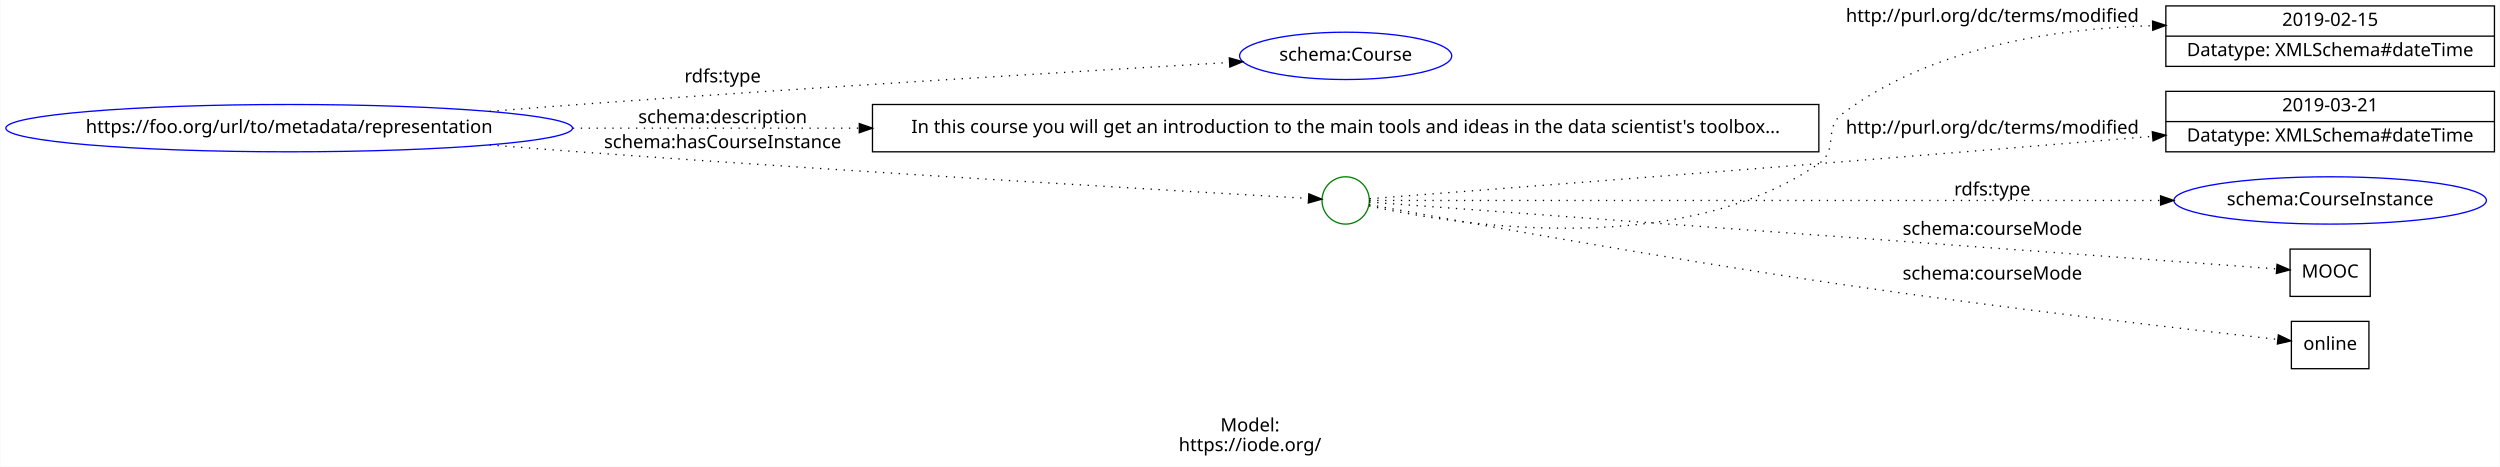
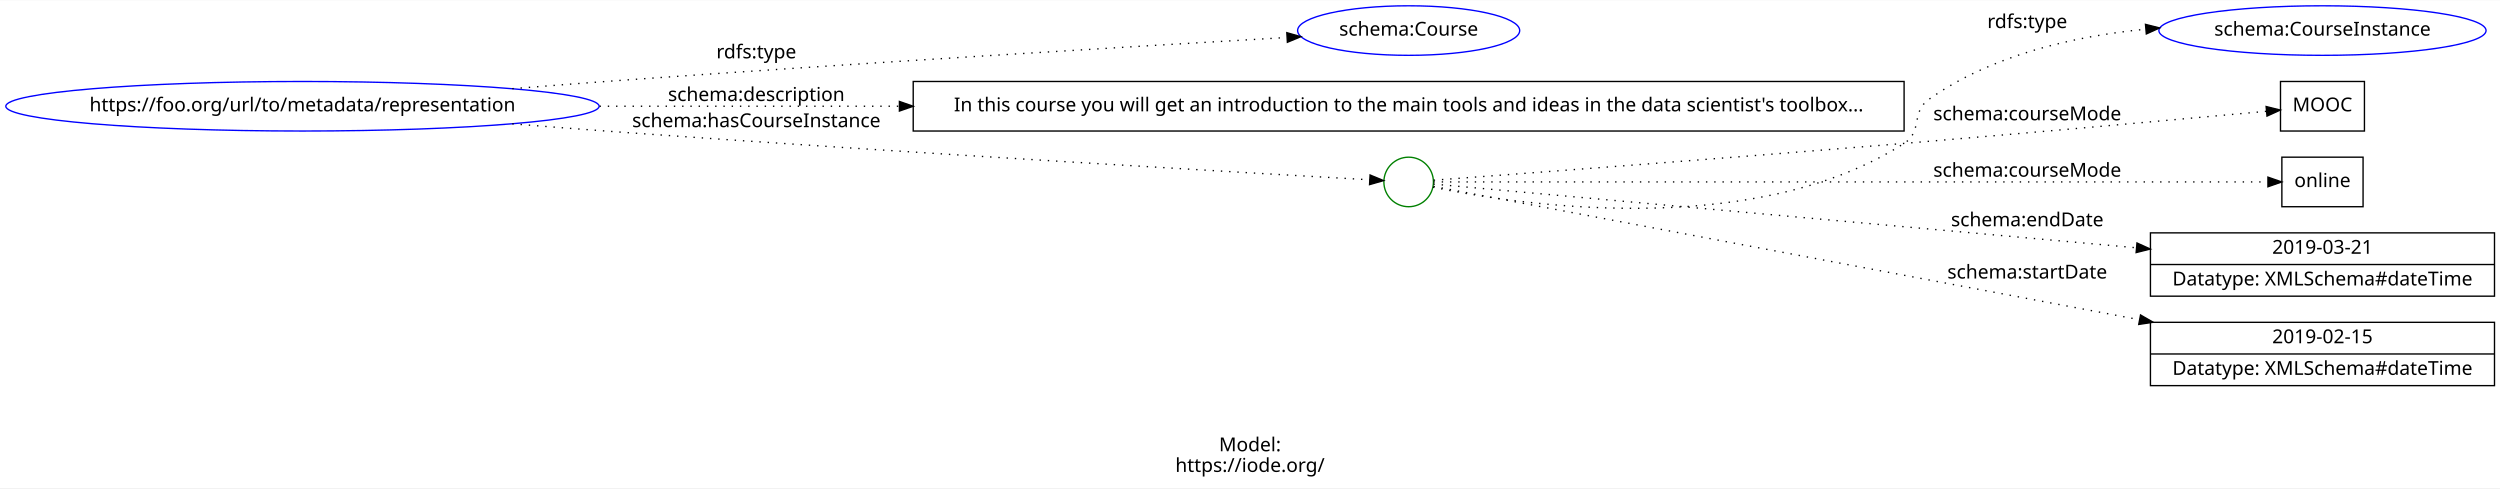
- <svg xmlns="http://www.w3.org/2000/svg" width="1902pt" height="355pt" viewBox="0.00 0.00 1901.56 355.00">
-   <g id="graph0" class="graph" transform="scale(1 1) rotate(0) translate(4 351)">
-     <polygon fill="white" stroke="transparent" points="-4,4 -4,-351 1897.56,-351 1897.56,4 -4,4" />
-     <text text-anchor="middle" x="946.78" y="-22.8" font-family="Times-Roman" font-size="14.00">Model:</text>
-     <text text-anchor="middle" x="946.78" y="-7.8" font-family="Times-Roman" font-size="14.00">https://iode.org/</text>
+ <svg xmlns="http://www.w3.org/2000/svg" width="1817pt" height="355pt" viewBox="0.00 0.00 1816.56 354.50">
+   <g id="graph0" class="graph" transform="scale(1 1) rotate(0) translate(4 350.5)">
+     <polygon fill="white" stroke="transparent" points="-4,4 -4,-350.5 1812.56,-350.5 1812.56,4 -4,4" />
+     <text text-anchor="middle" x="904.28" y="-22.8" font-family="Times-Roman" font-size="14.00">Model:</text>
+     <text text-anchor="middle" x="904.28" y="-7.8" font-family="Times-Roman" font-size="14.00">https://iode.org/</text>
    <g id="node1" class="node">
-       <ellipse fill="none" stroke="blue" cx="215.78" cy="-253.5" rx="215.56" ry="18" />
-       <text text-anchor="middle" x="215.78" y="-249.8" font-family="Times-Roman" font-size="14.00">https://foo.org/url/to/metadata/representation</text>
+       <ellipse fill="none" stroke="blue" cx="215.78" cy="-273.5" rx="215.56" ry="18" />
+       <text text-anchor="middle" x="215.78" y="-269.8" font-family="Times-Roman" font-size="14.00">https://foo.org/url/to/metadata/representation</text>
    </g>
    <g id="node2" class="node">
-       <ellipse fill="none" stroke="blue" cx="1019.56" cy="-308.5" rx="80.69" ry="18" />
-       <text text-anchor="middle" x="1019.56" y="-304.8" font-family="Times-Roman" font-size="14.00">schema:Course</text>
+       <ellipse fill="none" stroke="blue" cx="1019.56" cy="-328.5" rx="80.69" ry="18" />
+       <text text-anchor="middle" x="1019.56" y="-324.8" font-family="Times-Roman" font-size="14.00">schema:Course</text>
    </g>
    <g id="edge1" class="edge">
-       <path fill="none" stroke="black" stroke-dasharray="1,5" d="M368.26,-266.27C395.33,-268.43 423.27,-270.6 449.56,-272.5 619.97,-284.84 819.26,-296.91 931.02,-303.46" />
-       <polygon fill="black" stroke="black" points="931.04,-306.97 941.22,-304.06 931.44,-299.98 931.04,-306.97" />
-       <text text-anchor="middle" x="545.56" y="-288.3" font-family="Times-Roman" font-size="14.00">rdfs:type</text>
+       <path fill="none" stroke="black" stroke-dasharray="1,5" d="M368.26,-286.27C395.33,-288.43 423.27,-290.6 449.56,-292.5 619.97,-304.84 819.26,-316.91 931.02,-323.46" />
+       <polygon fill="black" stroke="black" points="931.04,-326.97 941.22,-324.06 931.44,-319.98 931.04,-326.97" />
+       <text text-anchor="middle" x="545.56" y="-308.3" font-family="Times-Roman" font-size="14.00">rdfs:type</text>
    </g>
    <g id="node3" class="node">
-       <polygon fill="none" stroke="black" points="659.56,-235.5 659.56,-271.5 1379.56,-271.5 1379.56,-235.5 659.56,-235.5" />
-       <text text-anchor="middle" x="1019.56" y="-249.8" font-family="Times-Roman" font-size="14.00">In this course you will get an introduction to the main tools and ideas in the data scientist's toolbox...</text>
+       <polygon fill="none" stroke="black" points="659.56,-255.5 659.56,-291.5 1379.56,-291.5 1379.56,-255.5 659.56,-255.5" />
+       <text text-anchor="middle" x="1019.56" y="-269.8" font-family="Times-Roman" font-size="14.00">In this course you will get an introduction to the main tools and ideas in the data scientist's toolbox...</text>
    </g>
    <g id="edge2" class="edge">
-       <path fill="none" stroke="black" stroke-dasharray="1,5" d="M431.64,-253.5C498.79,-253.5 574.88,-253.5 649.49,-253.5" />
-       <polygon fill="black" stroke="black" points="649.53,-257 659.53,-253.5 649.53,-250 649.53,-257" />
-       <text text-anchor="middle" x="545.56" y="-257.3" font-family="Times-Roman" font-size="14.00">schema:description</text>
+       <path fill="none" stroke="black" stroke-dasharray="1,5" d="M431.64,-273.5C498.79,-273.5 574.88,-273.5 649.49,-273.5" />
+       <polygon fill="black" stroke="black" points="649.53,-277 659.53,-273.5 649.53,-270 649.53,-277" />
+       <text text-anchor="middle" x="545.56" y="-277.3" font-family="Times-Roman" font-size="14.00">schema:description</text>
    </g>
    <g id="node4" class="node">
-       <ellipse fill="none" stroke="green" cx="1019.56" cy="-198.5" rx="18" ry="18" />
+       <ellipse fill="none" stroke="green" cx="1019.56" cy="-218.5" rx="18" ry="18" />
    </g>
    <g id="edge3" class="edge">
-       <path fill="none" stroke="black" stroke-dasharray="1,5" d="M368.26,-240.73C395.33,-238.57 423.27,-236.4 449.56,-234.5 657.89,-219.41 909.4,-204.74 991.34,-200.05" />
-       <polygon fill="black" stroke="black" points="991.54,-203.54 1001.33,-199.48 991.15,-196.55 991.54,-203.54" />
-       <text text-anchor="middle" x="545.56" y="-238.3" font-family="Times-Roman" font-size="14.00">schema:hasCourseInstance</text>
+       <path fill="none" stroke="black" stroke-dasharray="1,5" d="M368.26,-260.73C395.33,-258.57 423.27,-256.4 449.56,-254.5 657.89,-239.41 909.4,-224.74 991.34,-220.05" />
+       <polygon fill="black" stroke="black" points="991.54,-223.54 1001.33,-219.48 991.15,-216.55 991.54,-223.54" />
+       <text text-anchor="middle" x="545.56" y="-258.3" font-family="Times-Roman" font-size="14.00">schema:hasCourseInstance</text>
    </g>
    <g id="node5" class="node">
-       <polygon fill="none" stroke="black" points="1643.56,-300.5 1643.56,-346.5 1893.56,-346.5 1893.56,-300.5 1643.56,-300.5" />
-       <text text-anchor="middle" x="1768.56" y="-331.3" font-family="Times-Roman" font-size="14.00">2019-02-15</text>
-       <polyline fill="none" stroke="black" points="1643.56,-323.5 1893.56,-323.5 " />
-       <text text-anchor="middle" x="1768.56" y="-308.3" font-family="Times-Roman" font-size="14.00">Datatype: XMLSchema#dateTime</text>
+       <ellipse fill="none" stroke="blue" cx="1683.56" cy="-328.5" rx="118.88" ry="18" />
+       <text text-anchor="middle" x="1683.56" y="-324.8" font-family="Times-Roman" font-size="14.00">schema:CourseInstance</text>
    </g>
    <g id="edge4" class="edge">
-       <path fill="none" stroke="black" stroke-dasharray="1,5" d="M1037.48,-194.39C1092.54,-182.03 1269.38,-150.61 1379.56,-226.5 1394.95,-237.1 1382.61,-253.29 1397.56,-264.5 1464.43,-314.63 1557.38,-329.3 1633.38,-331.48" />
-       <polygon fill="black" stroke="black" points="1633.44,-334.98 1643.51,-331.7 1633.59,-327.98 1633.44,-334.98" />
-       <text text-anchor="middle" x="1511.56" y="-334.3" font-family="Times-Roman" font-size="14.00">http://purl.org/dc/terms/modified</text>
+       <path fill="none" stroke="black" stroke-dasharray="1,5" d="M1037.27,-214.7C1091.69,-203.31 1266.79,-174.52 1379.56,-246.5 1393.32,-255.28 1384.24,-269.07 1397.56,-278.5 1442.92,-310.61 1502.29,-324.3 1555.1,-329.5" />
+       <polygon fill="black" stroke="black" points="1554.95,-333.01 1565.22,-330.41 1555.57,-326.03 1554.95,-333.01" />
+       <text text-anchor="middle" x="1469.06" y="-330.3" font-family="Times-Roman" font-size="14.00">rdfs:type</text>
    </g>
    <g id="node6" class="node">
-       <polygon fill="none" stroke="black" points="1643.56,-235.5 1643.56,-281.5 1893.56,-281.5 1893.56,-235.5 1643.56,-235.5" />
-       <text text-anchor="middle" x="1768.56" y="-266.3" font-family="Times-Roman" font-size="14.00">2019-03-21</text>
-       <polyline fill="none" stroke="black" points="1643.56,-258.5 1893.56,-258.5 " />
-       <text text-anchor="middle" x="1768.56" y="-243.3" font-family="Times-Roman" font-size="14.00">Datatype: XMLSchema#dateTime</text>
+       <polygon fill="none" stroke="black" points="1653.06,-255.5 1653.06,-291.5 1714.06,-291.5 1714.06,-255.5 1653.06,-255.5" />
+       <text text-anchor="middle" x="1683.56" y="-269.8" font-family="Times-Roman" font-size="14.00">MOOC</text>
    </g>
    <g id="edge5" class="edge">
-       <path fill="none" stroke="black" stroke-dasharray="1,5" d="M1037.75,-199.81C1089.45,-203.77 1248.08,-215.95 1379.56,-226.5 1463.86,-233.26 1558.43,-241.06 1633.11,-247.26" />
-       <polygon fill="black" stroke="black" points="1633.25,-250.79 1643.51,-248.13 1633.83,-243.81 1633.25,-250.79" />
-       <text text-anchor="middle" x="1511.56" y="-249.3" font-family="Times-Roman" font-size="14.00">http://purl.org/dc/terms/modified</text>
+       <path fill="none" stroke="black" stroke-dasharray="1,5" d="M1037.76,-219.77C1089.47,-223.62 1248.11,-235.52 1379.56,-246.5 1473.95,-254.39 1584.79,-264.47 1642.71,-269.81" />
+       <polygon fill="black" stroke="black" points="1642.62,-273.31 1652.9,-270.75 1643.26,-266.34 1642.62,-273.31" />
+       <text text-anchor="middle" x="1469.06" y="-263.3" font-family="Times-Roman" font-size="14.00">schema:courseMode</text>
    </g>
    <g id="node7" class="node">
-       <ellipse fill="none" stroke="blue" cx="1768.56" cy="-198.5" rx="118.88" ry="18" />
-       <text text-anchor="middle" x="1768.56" y="-194.8" font-family="Times-Roman" font-size="14.00">schema:CourseInstance</text>
+       <polygon fill="none" stroke="black" points="1654.06,-200.5 1654.06,-236.5 1713.06,-236.5 1713.06,-200.5 1654.06,-200.5" />
+       <text text-anchor="middle" x="1683.56" y="-214.8" font-family="Times-Roman" font-size="14.00">online</text>
    </g>
    <g id="edge6" class="edge">
-       <path fill="none" stroke="black" stroke-dasharray="1,5" d="M1037.57,-198.5C1116.58,-198.5 1451.87,-198.5 1639.35,-198.5" />
-       <polygon fill="black" stroke="black" points="1639.55,-202 1649.55,-198.5 1639.55,-195 1639.55,-202" />
-       <text text-anchor="middle" x="1511.56" y="-202.3" font-family="Times-Roman" font-size="14.00">rdfs:type</text>
+       <path fill="none" stroke="black" stroke-dasharray="1,5" d="M1037.59,-218.5C1124.31,-218.5 1517.65,-218.5 1643.62,-218.5" />
+       <polygon fill="black" stroke="black" points="1643.94,-222 1653.94,-218.5 1643.94,-215 1643.94,-222" />
+       <text text-anchor="middle" x="1469.06" y="-222.3" font-family="Times-Roman" font-size="14.00">schema:courseMode</text>
    </g>
    <g id="node8" class="node">
-       <polygon fill="none" stroke="black" points="1738.06,-125.5 1738.06,-161.5 1799.06,-161.5 1799.06,-125.5 1738.06,-125.5" />
-       <text text-anchor="middle" x="1768.56" y="-139.8" font-family="Times-Roman" font-size="14.00">MOOC</text>
+       <polygon fill="none" stroke="black" points="1558.56,-135.5 1558.56,-181.5 1808.56,-181.5 1808.56,-135.5 1558.56,-135.5" />
+       <text text-anchor="middle" x="1683.56" y="-166.3" font-family="Times-Roman" font-size="14.00">2019-03-21</text>
+       <polyline fill="none" stroke="black" points="1558.56,-158.5 1808.56,-158.5 " />
+       <text text-anchor="middle" x="1683.56" y="-143.3" font-family="Times-Roman" font-size="14.00">Datatype: XMLSchema#dateTime</text>
    </g>
    <g id="edge7" class="edge">
-       <path fill="none" stroke="black" stroke-dasharray="1,5" d="M1037.57,-197.25C1131.65,-190.32 1589.14,-156.64 1727.71,-146.43" />
-       <polygon fill="black" stroke="black" points="1728.16,-149.91 1737.88,-145.69 1727.65,-142.93 1728.16,-149.91" />
-       <text text-anchor="middle" x="1511.56" y="-172.3" font-family="Times-Roman" font-size="14.00">schema:courseMode</text>
+       <path fill="none" stroke="black" stroke-dasharray="1,5" d="M1037.59,-216.96C1108.05,-210.57 1380.89,-185.84 1548.31,-170.67" />
+       <polygon fill="black" stroke="black" points="1548.79,-174.14 1558.44,-169.75 1548.16,-167.17 1548.79,-174.14" />
+       <text text-anchor="middle" x="1469.06" y="-186.3" font-family="Times-Roman" font-size="14.00">schema:endDate</text>
    </g>
    <g id="node9" class="node">
-       <polygon fill="none" stroke="black" points="1739.06,-70.5 1739.06,-106.5 1798.06,-106.5 1798.06,-70.5 1739.06,-70.5" />
-       <text text-anchor="middle" x="1768.56" y="-84.8" font-family="Times-Roman" font-size="14.00">online</text>
+       <polygon fill="none" stroke="black" points="1558.56,-70.5 1558.56,-116.5 1808.56,-116.5 1808.56,-70.5 1558.56,-70.5" />
+       <text text-anchor="middle" x="1683.56" y="-101.3" font-family="Times-Roman" font-size="14.00">2019-02-15</text>
+       <polyline fill="none" stroke="black" points="1558.56,-93.5 1808.56,-93.5 " />
+       <text text-anchor="middle" x="1683.56" y="-78.3" font-family="Times-Roman" font-size="14.00">Datatype: XMLSchema#dateTime</text>
    </g>
    <g id="edge8" class="edge">
-       <path fill="none" stroke="black" stroke-dasharray="1,5" d="M1037.43,-195.36C1090.36,-185.57 1257.99,-155.01 1397.56,-134.5 1517.93,-116.81 1660.98,-100.3 1728.54,-92.77" />
-       <polygon fill="black" stroke="black" points="1729.16,-96.23 1738.72,-91.64 1728.39,-89.27 1729.16,-96.23" />
-       <text text-anchor="middle" x="1511.56" y="-138.3" font-family="Times-Roman" font-size="14.00">schema:courseMode</text>
+       <path fill="none" stroke="black" stroke-dasharray="1,5" d="M1037.59,-215.28C1108.38,-201.92 1383.47,-149.98 1550.67,-118.4" />
+       <polygon fill="black" stroke="black" points="1551.36,-121.84 1560.54,-116.54 1550.06,-114.96 1551.36,-121.84" />
+       <text text-anchor="middle" x="1469.06" y="-148.3" font-family="Times-Roman" font-size="14.00">schema:startDate</text>
    </g>
  </g>
</svg>
